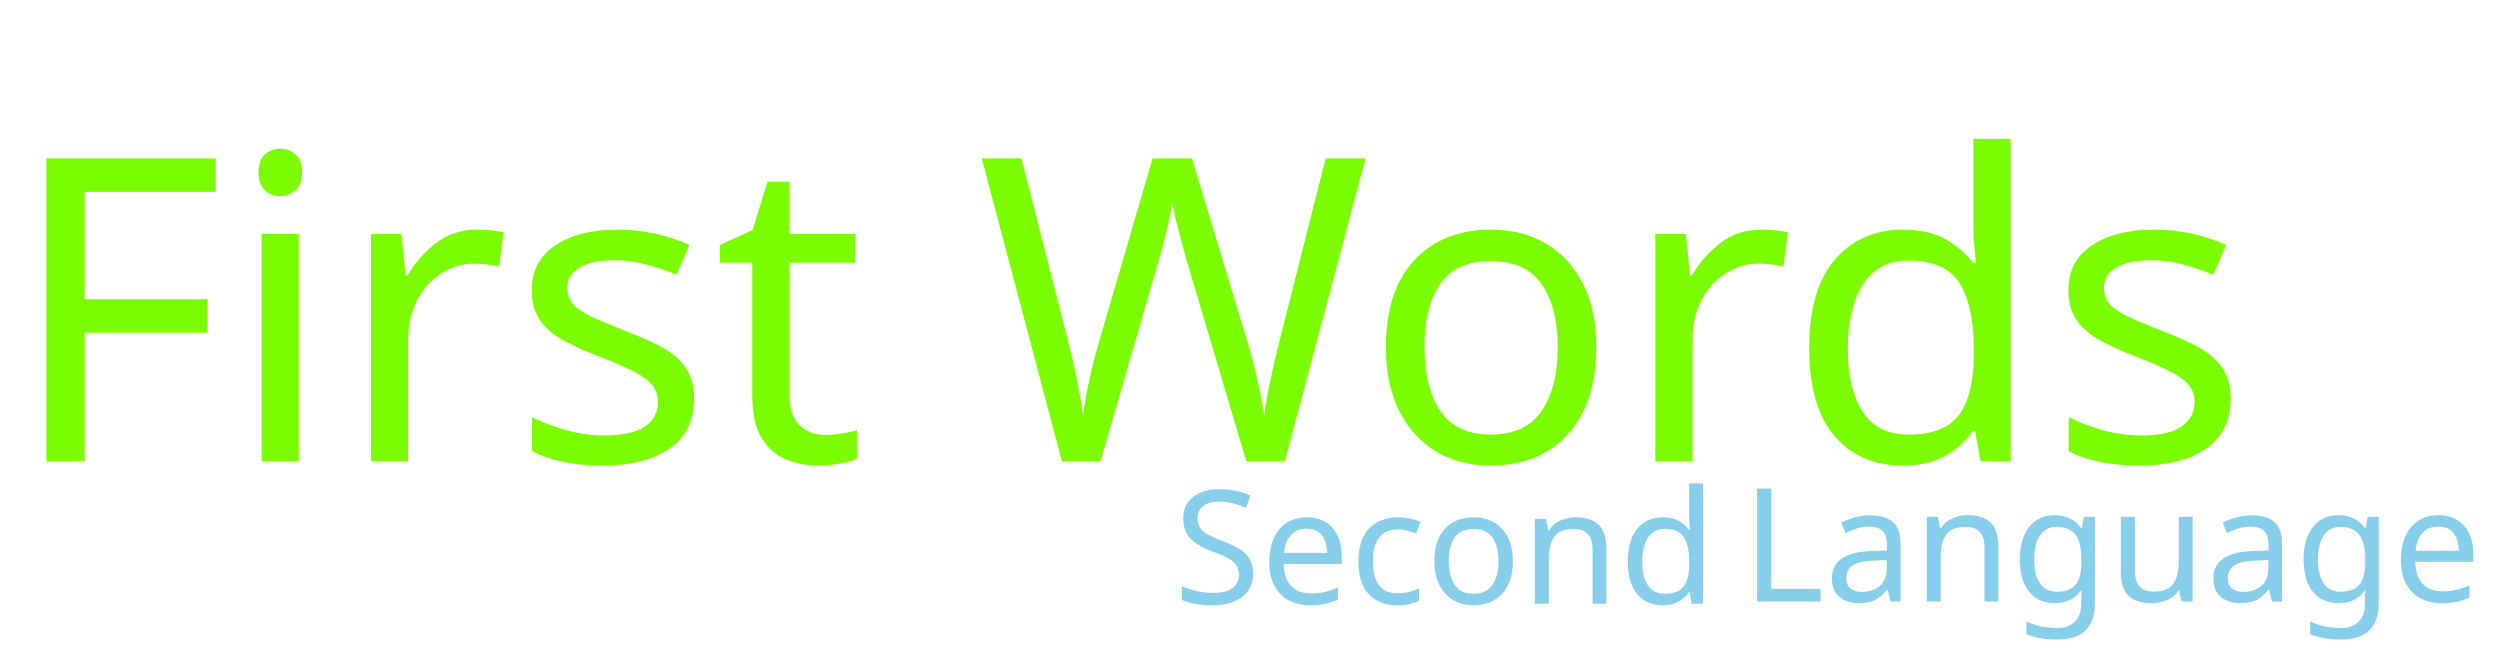
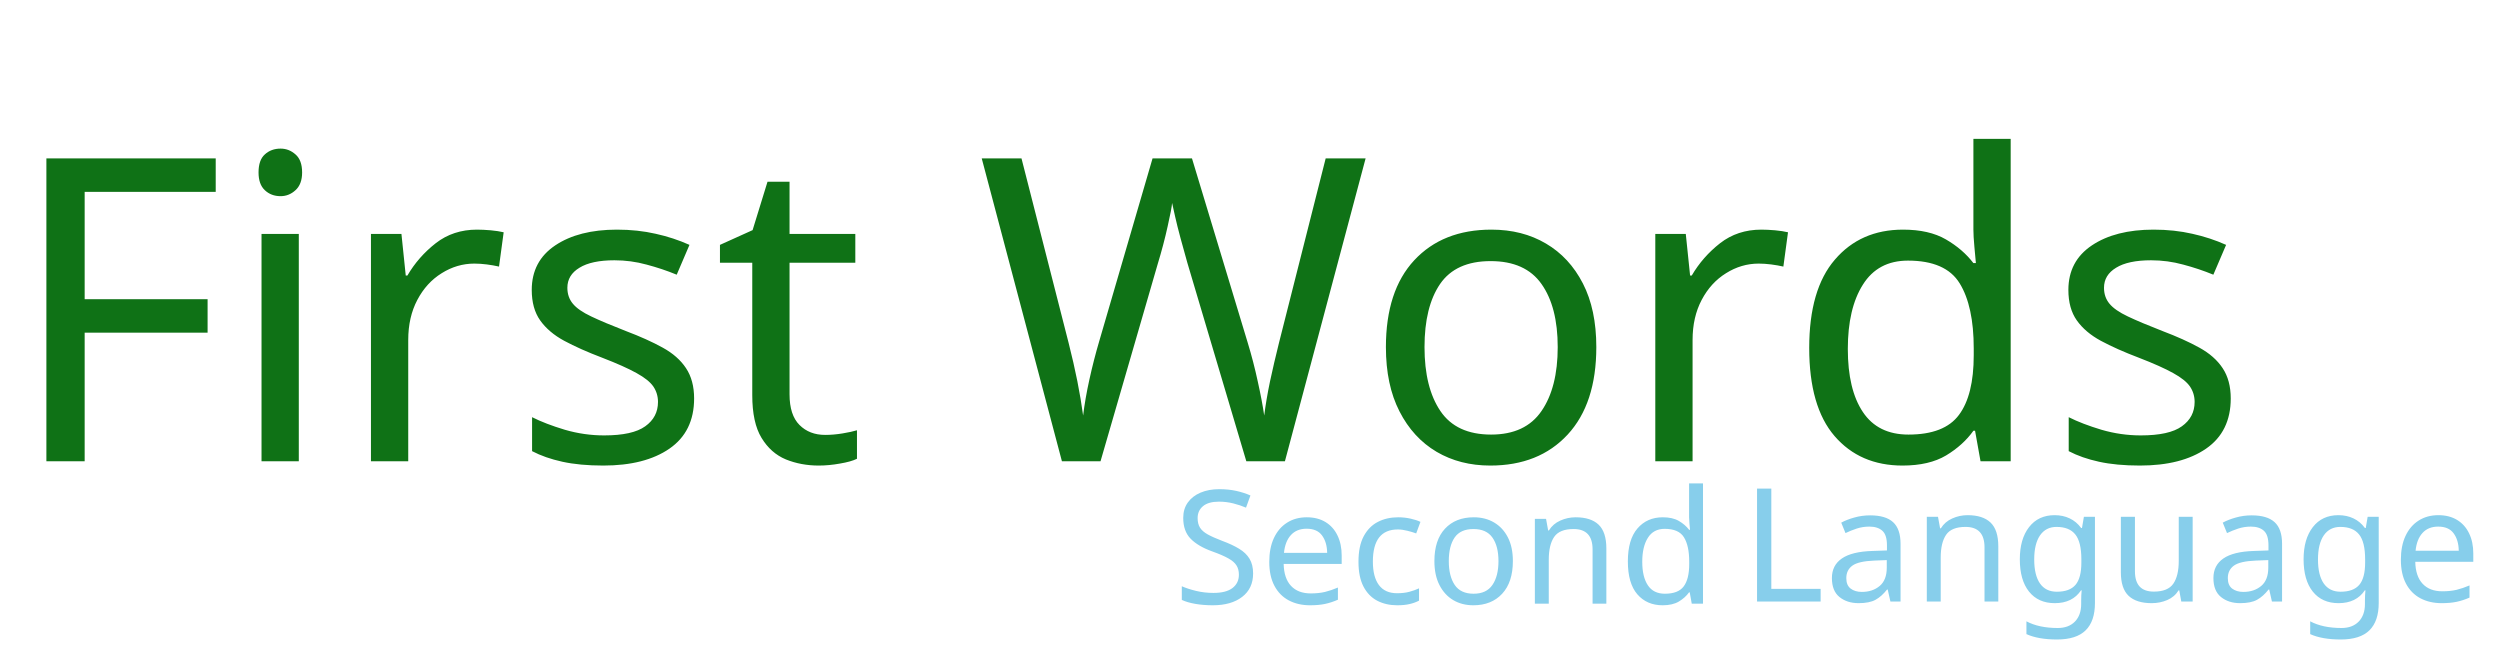
<svg xmlns="http://www.w3.org/2000/svg" version="1.1" width="316.095" height="82.577" viewBox="0,0,316.095,82.577">
  <g transform="translate(-327.3091,-308.9409)">
    <g stroke="none" stroke-miterlimit="10" font-family="Sans Serif" font-size="40">
      <text transform="translate(475.7106,385.2678) scale(0.5,0.5)" font-size="40" xml:space="preserve" fill="#87ceeb" font-weight="normal">
        <tspan x="0" dy="0">Second</tspan>
      </text>
      <text transform="translate(547.5288,385) scale(0.5,0.5)" font-size="40" xml:space="preserve" fill="#87ceeb" font-weight="normal">
        <tspan x="0" dy="0">Language</tspan>
      </text>
-       <text transform="translate(327.9794,367.2605) scale(1.34068,1.34068)" font-size="40" xml:space="preserve" fill="#7cfc00" font-weight="400">
+       <text transform="translate(327.9794,367.2605) scale(1.34068,1.34068)" font-size="40" xml:space="preserve" fill="#0f7216" font-weight="400">
        <tspan x="0" dy="0">First Words</tspan>
      </text>
    </g>
  </g>
</svg>
